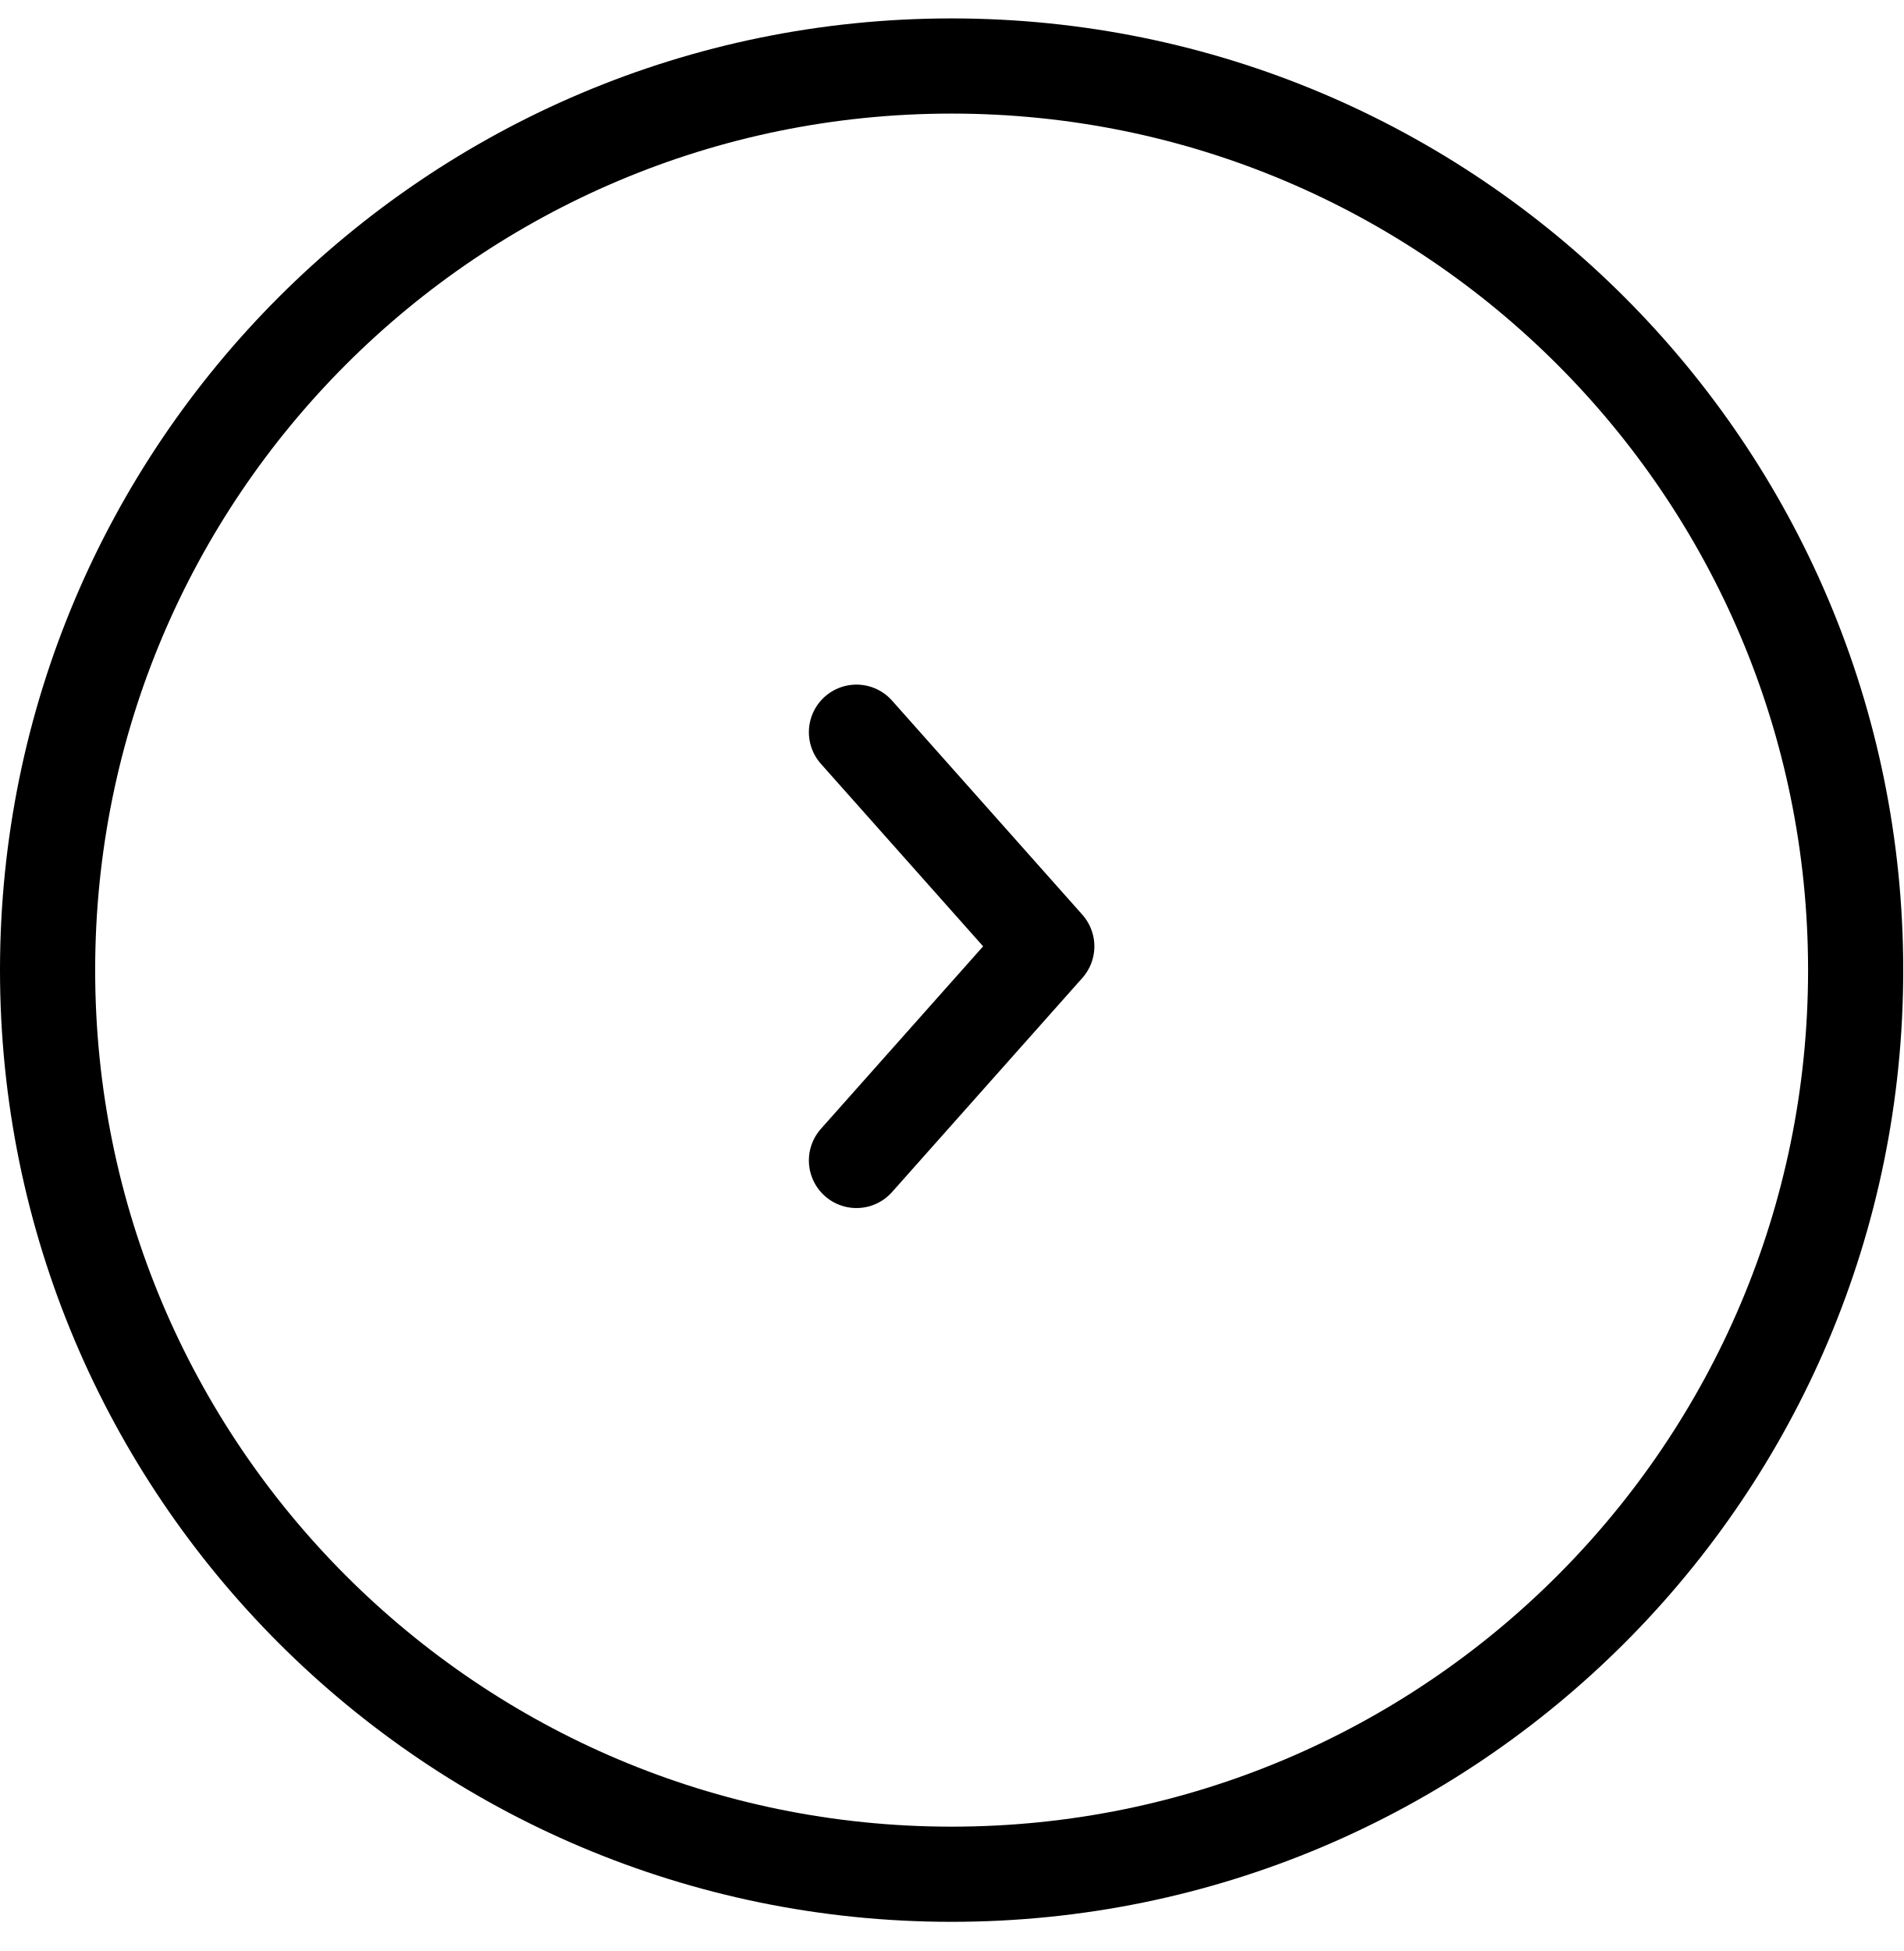
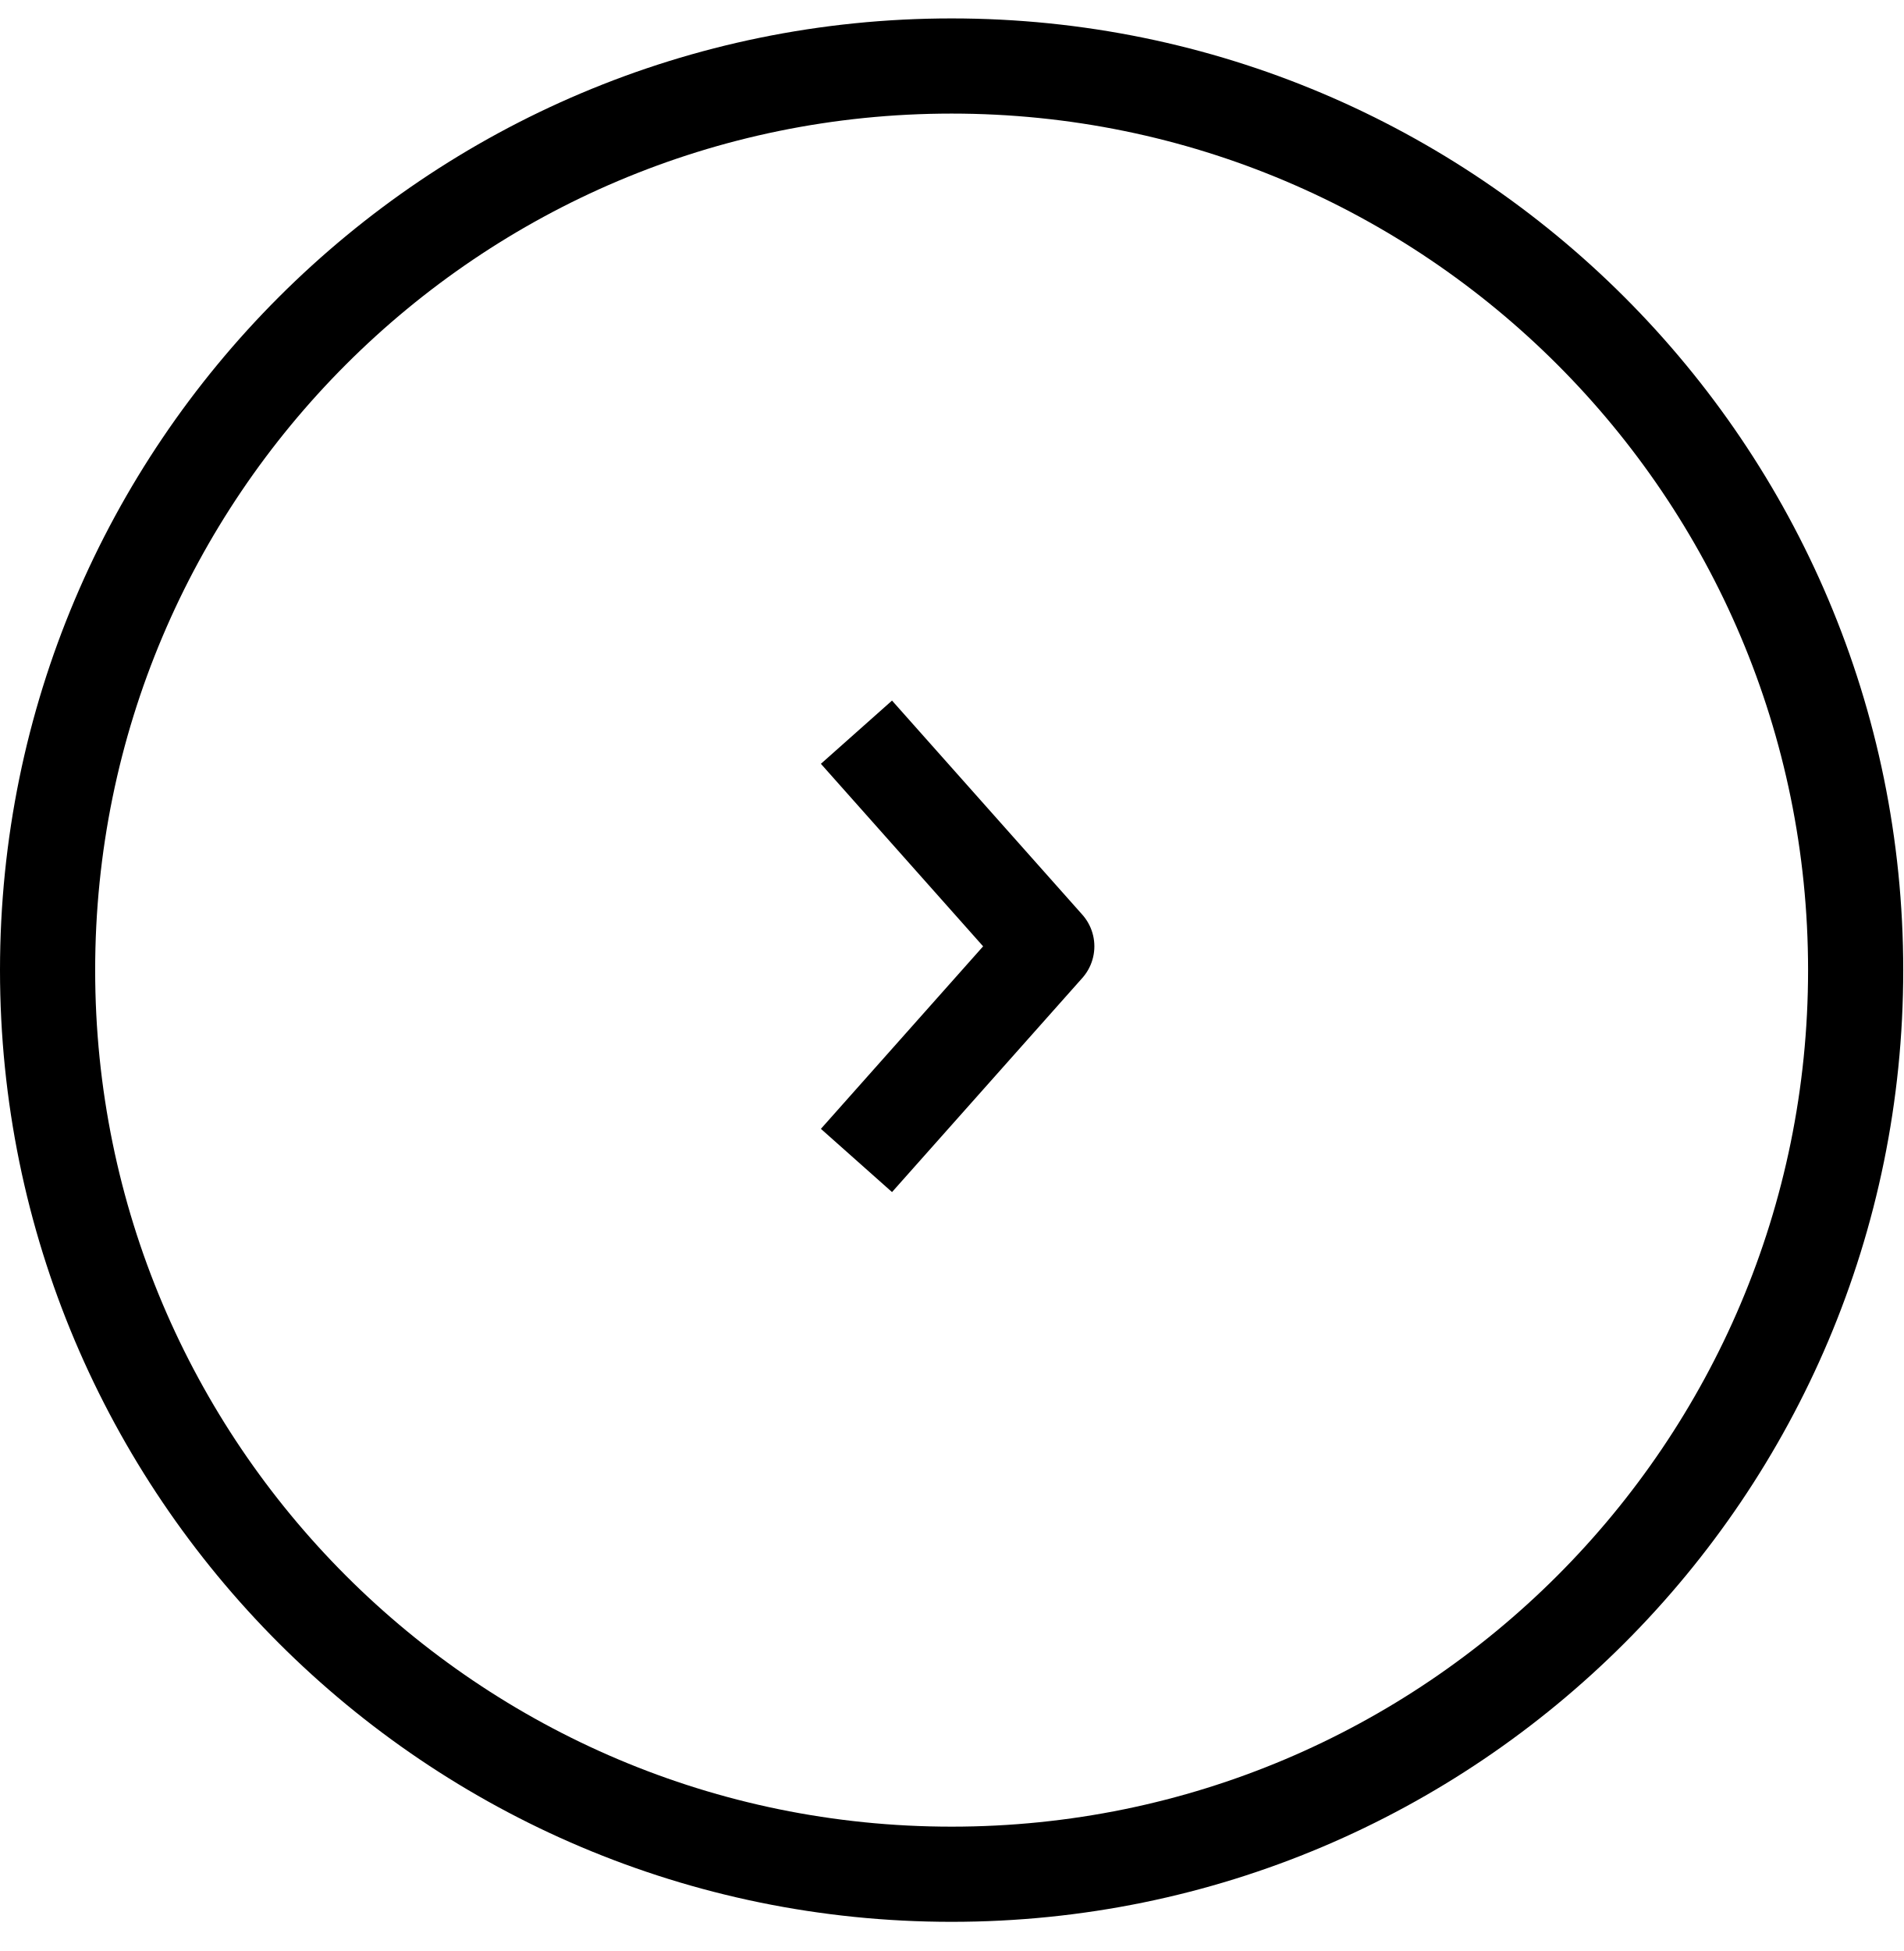
<svg xmlns="http://www.w3.org/2000/svg" width="40" height="41" viewBox="0 0 40 41" fill="none">
-   <path d="M18 15.387L22 19.887L18 24.387" stroke="black" stroke-width="2" stroke-linecap="round" stroke-linejoin="round" />
+   <path d="M18 15.387L22 19.887L18 24.387" stroke="black" stroke-width="2" strokeLinecap="round" stroke-linejoin="round" />
  <circle cx="20" cy="20.387" r="19" stroke="black" stroke-width="2" />
</svg>
